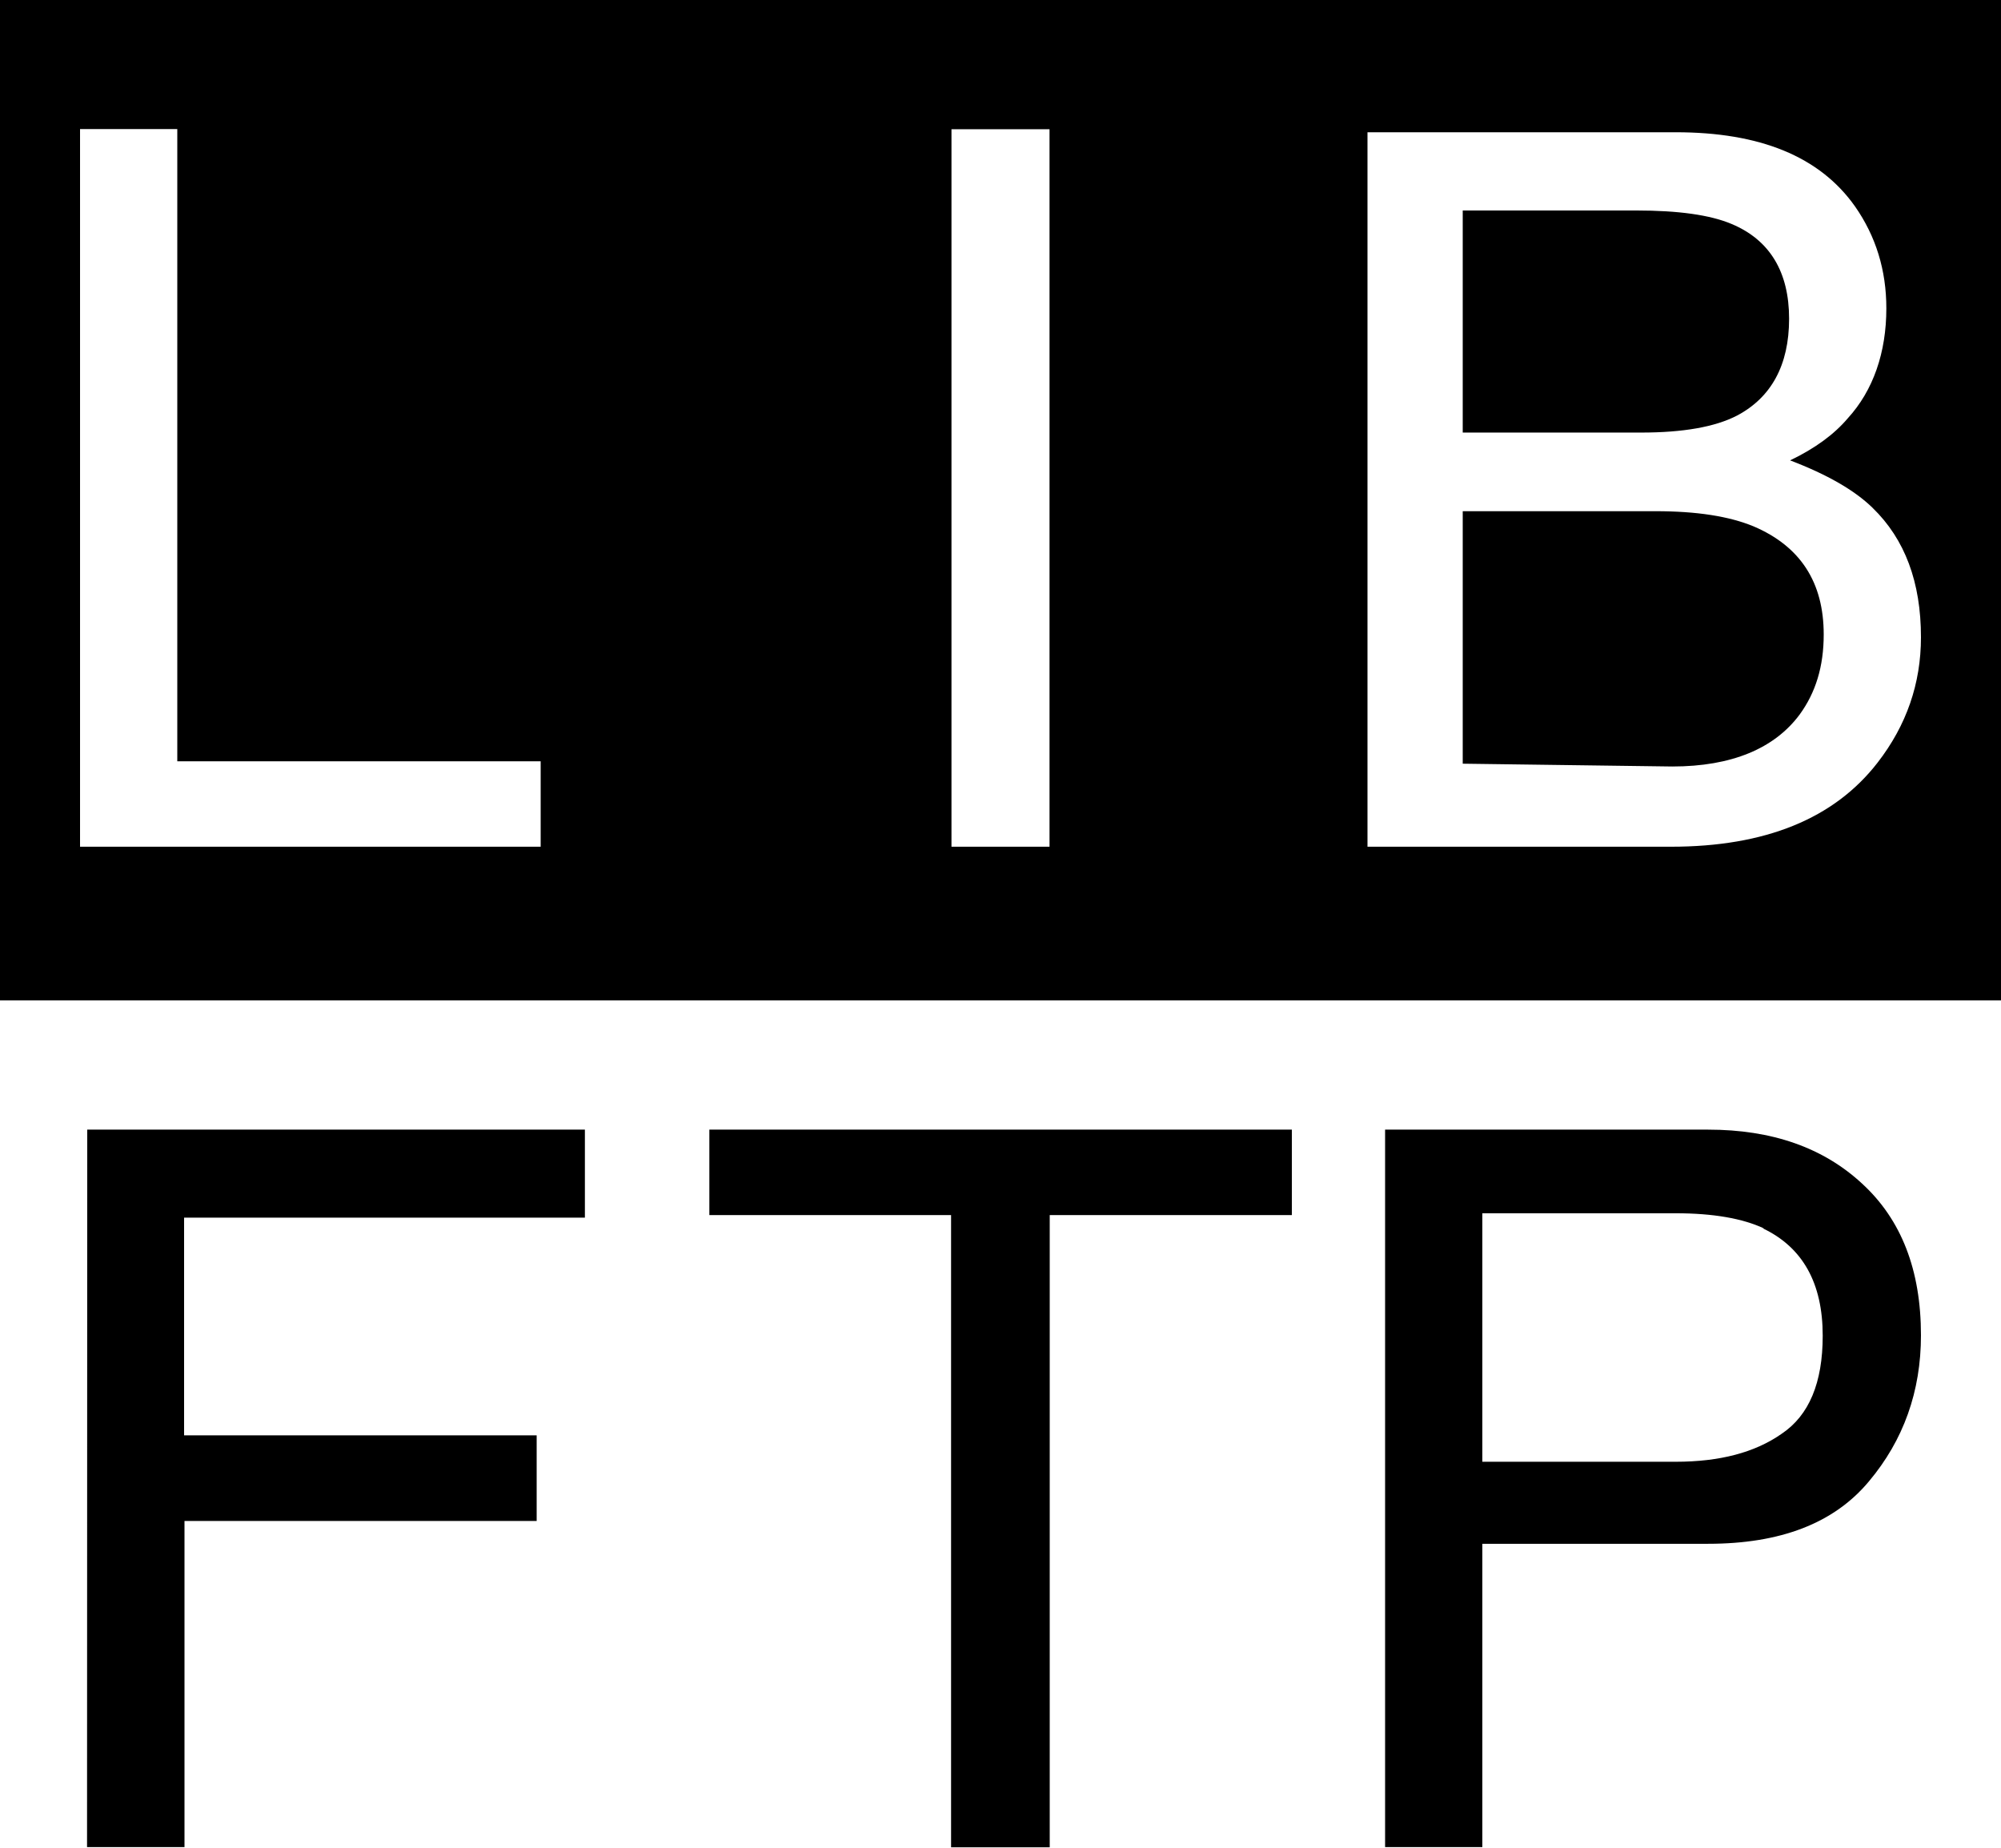
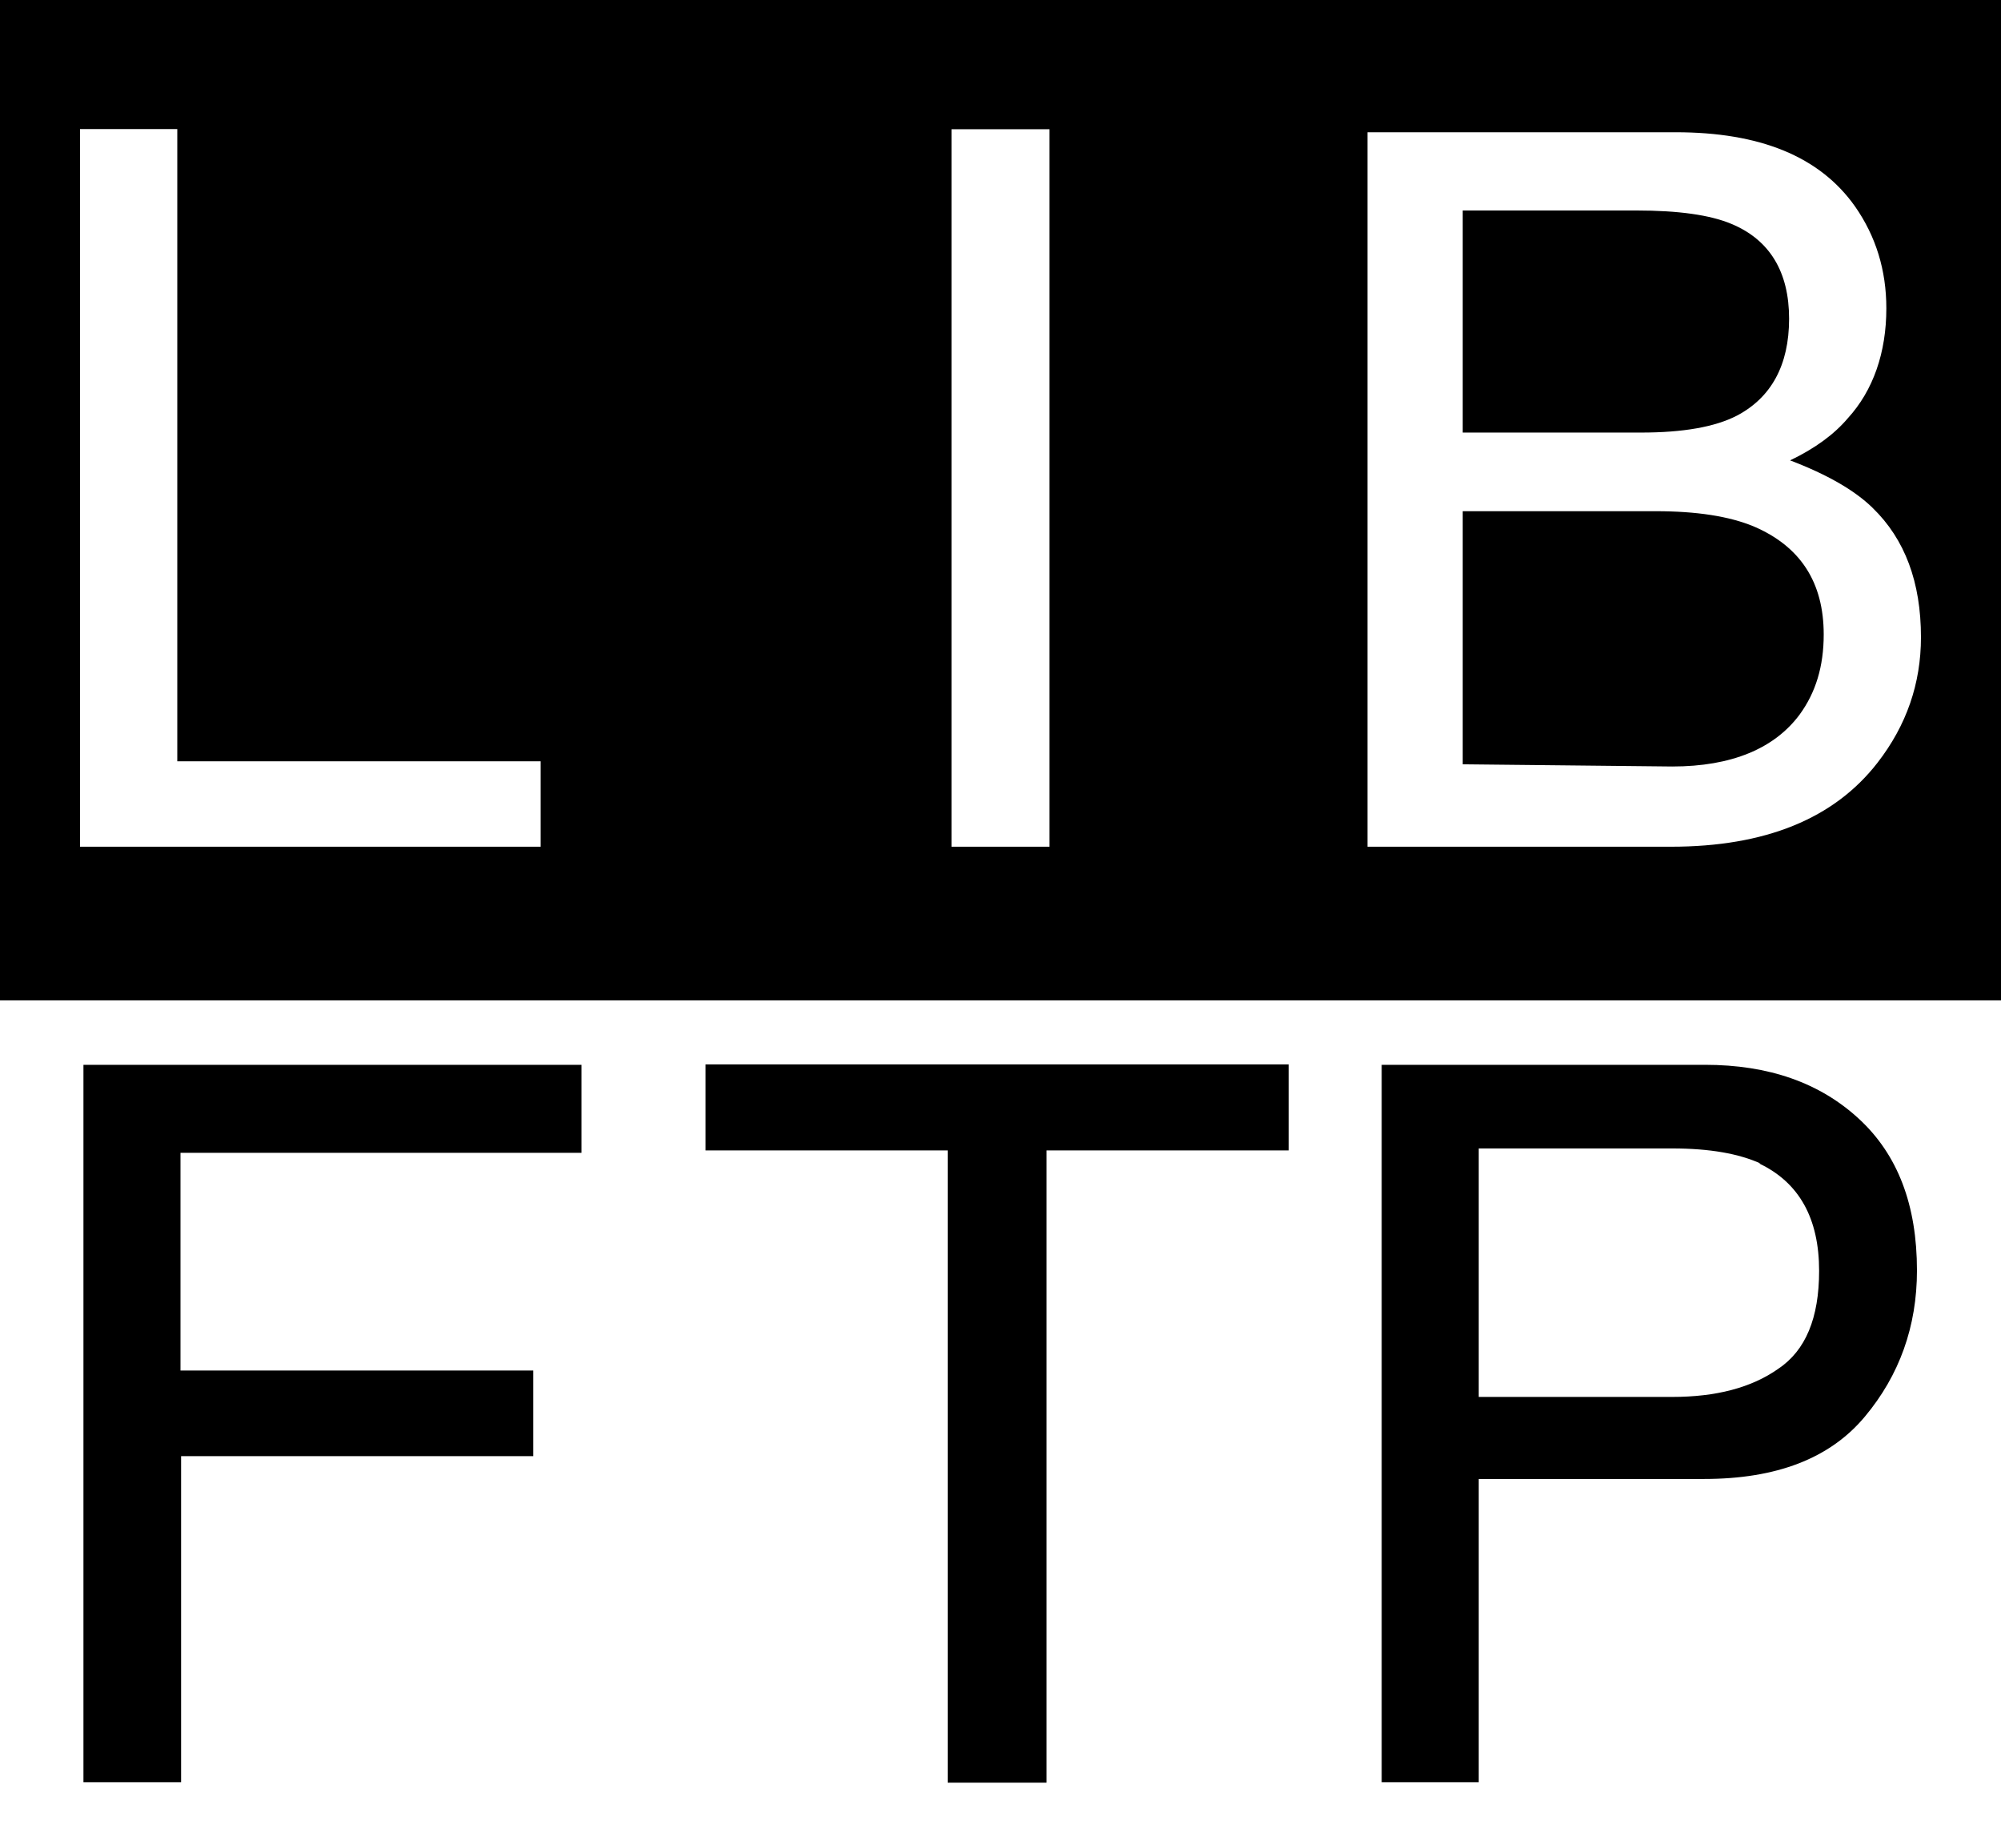
<svg xmlns="http://www.w3.org/2000/svg" width="1000" height="923.2" viewBox="0, 0, 1000, 923.247" preserveAspectRatio="none">
-   <path d="M0 0h1000v500H0zm40 423.2h230.2v-42.7H88.6v-316H40zm435.5 0h49V64.6h-49zm255.5-207v-111h86.7c21 0 37 2.2 47.8 6.8 19 8 28.6 24 28.6 47.3 0 23.3-9 39.4-26 48.4-11 5.7-27 8.5-48 8.5zm0 165.5V255.5h96.4c20.4 0 36.7 2.5 49 7.6 23.4 10 35 28 35 54 0 16-4 29-12 40-12.6 17-34 26-63.7 26zm-47.6 41.5H835c47.2 0 81.6-14 103.3-42 14.5-18.7 21.7-39.6 21.7-62.7 0-27.5-8-49-24.2-64.7-9-8.8-22.8-16.7-41.2-23.7 12.5-6 22-13 28.8-21 12.8-14 19.3-33 19.3-55 0-19-5.2-36-15.7-51-17.7-25-47.6-37-89.6-37h-154zM43.6 564.6h248.7v44H92v108.8h176.2v42.8h-176v163H43.5zm602 0v42.7h-121v316h-49.3v-316H354.5v-42.7zm46.6 0h161.4c32 0 57.6 9 77 27 19.6 18 29.4 43.2 29.4 75.8 0 28-8.7 52.4-26 73-17.5 21-44.3 31.2-80.4 31.2H740.8v151.6h-48.6zM881.6 614c-10.7-5-25.4-7.6-44.2-7.6h-96.6v124.2h96.6c22 0 39.6-4.6 53-14 13.7-9.2 20.5-25.5 20.5-49 0-26.3-10-44.2-30-53.7z" />
+   <path d="M0 0h1000v500H0V0zm40 423.2h230.2v-42.7H88.6v-316H40v358.7zm435.5 0h49V64.6h-49v358.6zm255.5-207v-111h86.7c21 0 37 2.2 47.8 6.8 19 8 28.6 24 28.6 47.3 0 23.3-9 39.4-26 48.4-11 5.7-27 8.5-48 8.5h-89zm0 165.5V255.5h96.4c20.4 0 36.7 2.5 49 7.6 23.4 10 35 28 35 54 0 16-4 29-12 40-12.6 17-34 26-63.7 26L731 382zm-47.6 41.5H835c47.2 0 81.6-14 103.3-42 14.5-18.7 21.7-39.6 21.7-62.7 0-27.5-8-49-24.2-64.7-9-8.8-22.8-16.7-41.2-23.7 12.5-6 22-13 28.8-21 12.8-14 19.3-33 19.3-55 0-19-5.2-36-15.7-51-17.7-25-47.6-37-89.6-37h-154v357.4zM42 532.2h248.6v44H90.2V685h176.3v42.8h-176v163H41.7V532.2zm602 0V575H523v316h-49.4V575h-121v-43H644zm46.5 0H852c32 0 57.5 9 77 27s29 43.2 29 75.8c0 28-8.8 52.4-26 73-17.5 21-44.3 31.2-80.4 31.2H739v151.6h-48.5V532.2zM880 581.6c-11-5-25.5-7.6-44.4-7.6H739v124.2h96.6c22 0 39.6-4.6 53-14 13.8-9.2 20.5-25.5 20.5-49 0-26.3-10-44.2-30-53.7h1z" />
</svg>
